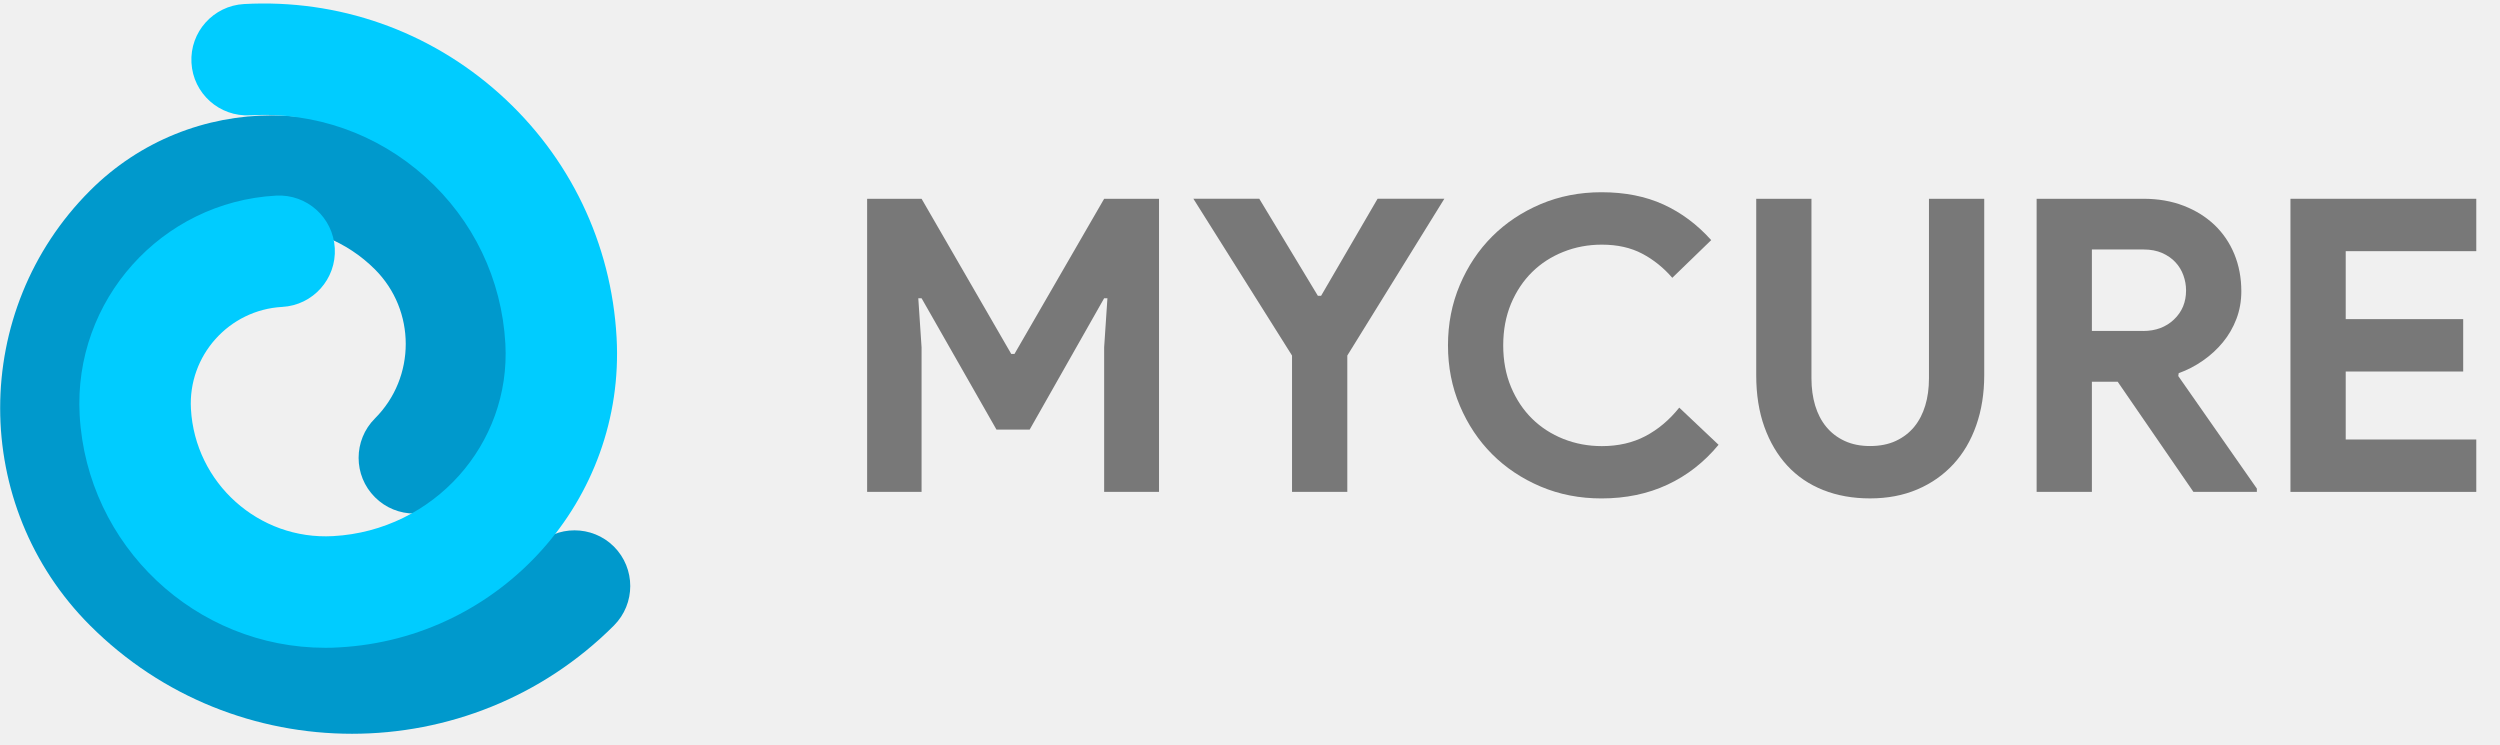
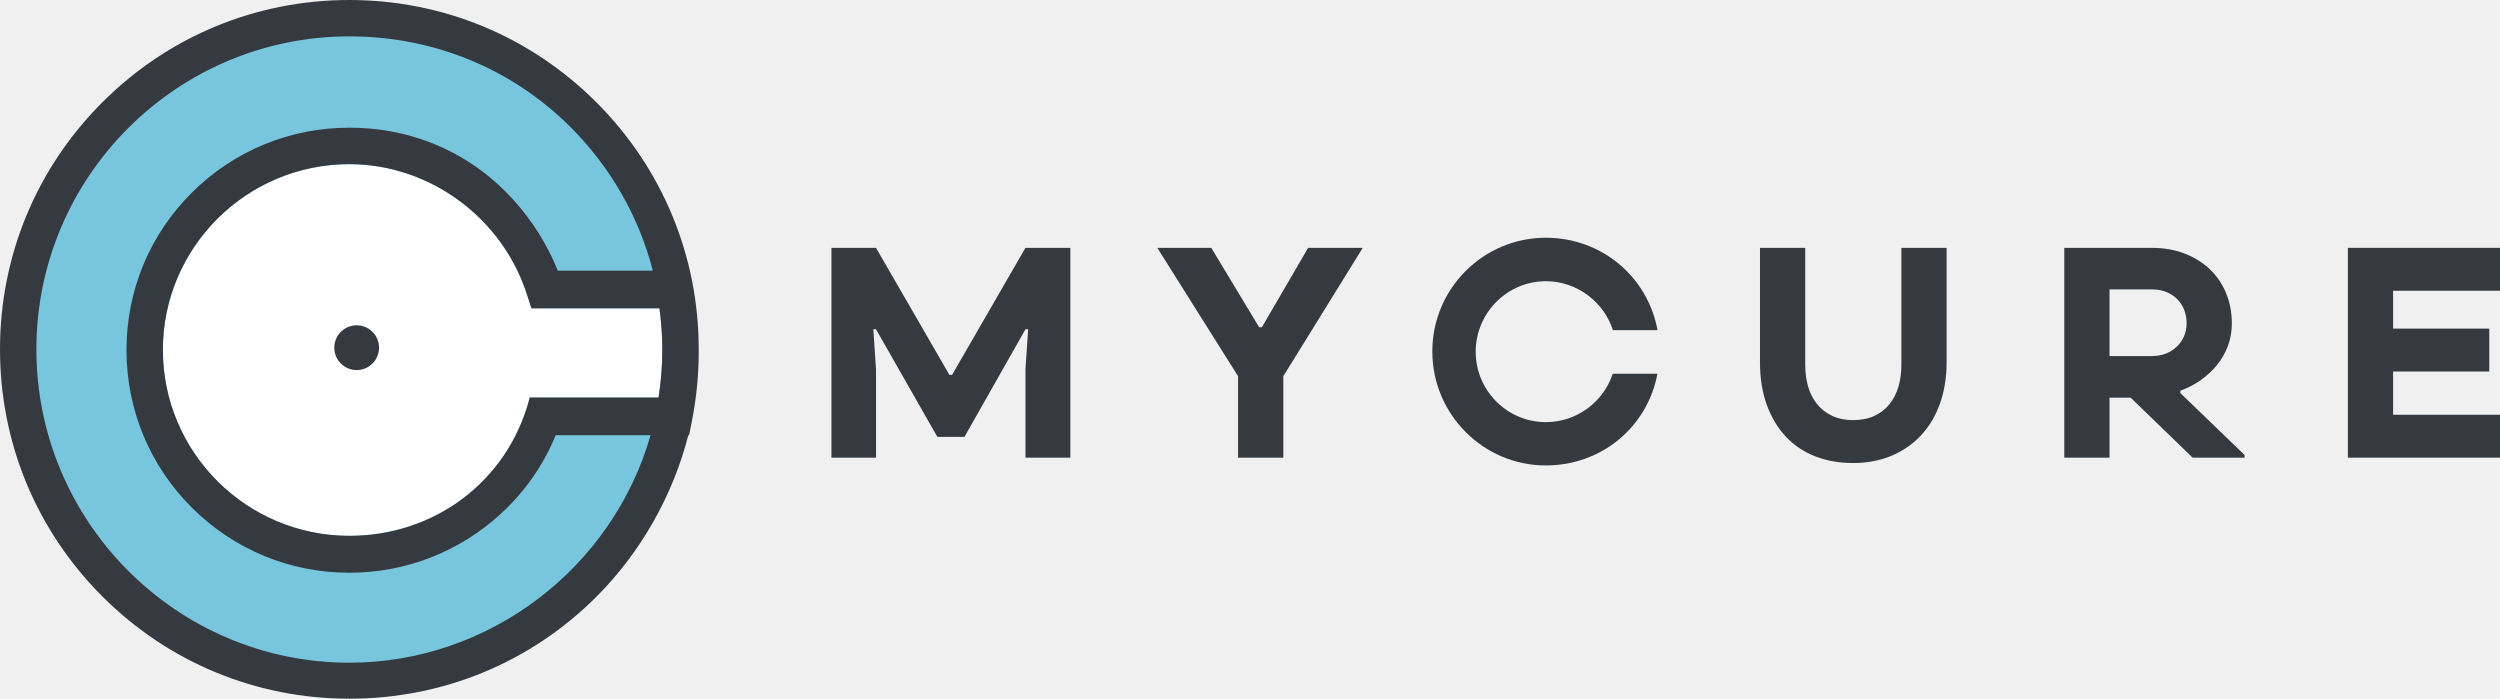
- <svg xmlns="http://www.w3.org/2000/svg" version="1.1" id="Layer_2" x="0px" y="0px" width="94px" height="28px" viewBox="0 0 94 28" enable-background="new 0 0 94 28" xml:space="preserve">
+ <svg xmlns="http://www.w3.org/2000/svg" version="1.1" id="Layer_1" x="0px" y="0px" width="1261.521px" height="352.574px" viewBox="0 0 1261.521 352.574" enable-background="new 0 0 1261.521 352.574" xml:space="preserve">
  <g>
+     <path opacity="0.5" fill="#0099CC" d="M176.101,337.887c-43.044-0.002-83.512-16.764-113.948-47.197   c-30.436-30.437-47.196-70.9-47.196-113.946c0-43.042,16.761-83.51,47.196-113.948c30.437-30.436,70.904-47.197,113.948-47.199   c43.045,0,83.513,16.763,113.95,47.199c30.438,30.438,47.202,70.905,47.202,113.948l-0.007,0.537l0.007,0.546   c0,10.617-1.013,20.932-3.095,31.534l-1.099,5.427c-0.11,0.54-0.342,1.031-0.666,1.441c-7.04,28.061-21.662,53.779-42.342,74.459   C259.614,321.125,219.146,337.887,176.101,337.887L176.101,337.887z" />
+     <path fill="#FFFFFF" d="M176.289,82.83c-51.89,0-94.104,42.04-94.104,93.713c0,51.743,42.215,93.84,94.104,93.84   c43.199-0.002,79.649-27.621,90.703-68.523l0.305-1.268h65.008c1.251-8,1.896-16.031,1.917-24.096   c-0.025-6.986-0.518-13.904-1.463-20.904h-64.582l-2.014-6.203C253.955,110.148,216.998,82.828,176.289,82.83L176.289,82.83z" />
+     <path fill="#343A40" d="M176.288,352.574c-47.09,0-91.36-18.336-124.656-51.633C18.337,267.646,0,223.377,0,176.289   c0-47.09,18.337-91.357,51.632-124.654C84.928,18.338,129.198,0,176.287,0c47.09,0,91.36,18.336,124.658,51.633   c33.298,33.297,51.636,77.566,51.636,124.654l-0.007,0.59l0.007,0.611c0,11.615-1.107,23.088-3.386,34.691l-1.463,7.412h-0.398   c-7.676,30-23.699,58.848-46.389,81.534C267.647,334.422,223.376,352.574,176.288,352.574L176.288,352.574z M176.288,18.355   c-87.084,0-157.933,70.849-157.933,157.934c0,87.084,70.848,158.118,157.933,158.118c70.613-0.003,132.828-47.815,151.998-114.815   h-47.873c-6.133,15-15.407,28.338-27.576,39.559c-20.949,19.313-48.134,29.855-76.547,29.855   c-30.042,0-58.281-11.711-79.514-32.895c-21.245-21.197-32.946-49.436-32.946-79.475c0-30.043,11.703-58.245,32.953-79.398   c21.247-21.149,49.483-32.803,79.507-32.803c24.513,0,47.794,7.419,67.326,22.212c16.892,12.796,30.297,30.944,37.839,49.944   h47.962c-6.918-27-21.223-52.152-41.45-72.379C258.135,34.385,218.474,18.354,176.288,18.355L176.288,18.355z M176.289,82.83   c-51.89,0-94.104,42.04-94.104,93.713c0,51.743,42.215,93.84,94.104,93.84c43.199-0.002,79.649-27.621,90.703-68.523l0.305-1.268   h65.008c1.251-8,1.896-16.031,1.917-24.096c-0.025-6.986-0.518-13.904-1.463-20.904h-64.582l-2.014-6.203   C253.955,110.148,216.998,82.828,176.289,82.83L176.289,82.83z" />
+     <path fill="#343A40" d="M179.979,186.746c-6.23,0-11.298-5.068-11.298-11.298s5.067-11.297,11.298-11.297   c6.229,0,11.297,5.067,11.297,11.297S186.209,186.746,179.979,186.746z" />
    <g>
-       <path fill="#787878" d="M32.604,7.474h2.047l3.371,5.833h0.123l3.371-5.833h2.063v11.021h-2.063v-5.434l0.123-1.847h-0.123    l-2.801,4.94h-1.247l-2.817-4.94h-0.123l0.123,1.847v5.434h-2.047V7.474z" />
-       <path fill="#787878" d="M48.58,13.368l-3.709-5.895h2.478l2.202,3.648h0.123l2.123-3.648h2.51l-3.648,5.895v5.126H48.58V13.368z" />
-       <path fill="#787878" d="M64.618,16.724c-0.544,0.657-1.185,1.157-1.924,1.501c-0.738,0.344-1.564,0.516-2.478,0.516    c-0.821,0-1.583-0.148-2.286-0.446s-1.311-0.703-1.824-1.216c-0.513-0.513-0.918-1.121-1.216-1.824    c-0.298-0.702-0.446-1.459-0.446-2.271c0-0.811,0.148-1.566,0.446-2.27c0.298-0.703,0.703-1.311,1.216-1.824    c0.514-0.513,1.121-0.918,1.824-1.216c0.703-0.297,1.465-0.446,2.286-0.446c0.882,0,1.659,0.154,2.332,0.462    c0.672,0.308,1.27,0.754,1.793,1.339l-1.463,1.417c-0.328-0.38-0.705-0.683-1.131-0.908s-0.932-0.339-1.517-0.339    c-0.513,0-0.995,0.09-1.446,0.27c-0.452,0.18-0.845,0.434-1.178,0.762c-0.333,0.329-0.598,0.726-0.793,1.192    c-0.194,0.468-0.292,0.988-0.292,1.563c0,0.575,0.098,1.096,0.292,1.563c0.195,0.467,0.46,0.865,0.793,1.193    s0.726,0.582,1.178,0.762c0.451,0.18,0.934,0.27,1.446,0.27c0.616,0,1.162-0.126,1.64-0.377c0.478-0.252,0.9-0.608,1.27-1.07    L64.618,16.724z" />
-       <path fill="#787878" d="M70.313,18.74c-0.646,0-1.233-0.105-1.762-0.315c-0.529-0.21-0.978-0.516-1.348-0.916    c-0.369-0.4-0.656-0.885-0.861-1.454s-0.308-1.219-0.308-1.947V7.474h2.077v6.757c0,0.369,0.047,0.708,0.139,1.016    c0.093,0.309,0.231,0.575,0.416,0.801s0.415,0.402,0.692,0.531c0.277,0.128,0.595,0.192,0.954,0.192    c0.37,0,0.693-0.064,0.97-0.192c0.277-0.129,0.508-0.306,0.693-0.531c0.185-0.226,0.322-0.492,0.415-0.801    c0.093-0.308,0.139-0.646,0.139-1.016V7.474h2.078v6.634c0,0.688-0.101,1.316-0.301,1.886s-0.487,1.057-0.861,1.462    c-0.375,0.405-0.826,0.721-1.354,0.946C71.563,18.627,70.971,18.74,70.313,18.74z" />
-       <path fill="#787878" d="M76.578,7.474h4.018c0.554,0,1.057,0.087,1.508,0.262c0.451,0.174,0.839,0.416,1.162,0.723    c0.323,0.308,0.572,0.675,0.747,1.101c0.174,0.426,0.261,0.89,0.261,1.393c0,0.369-0.062,0.716-0.185,1.039    s-0.292,0.615-0.508,0.877c-0.215,0.262-0.467,0.493-0.754,0.692c-0.287,0.2-0.59,0.357-0.908,0.47l-0.016,0.108l2.955,4.232    v0.123h-2.386l-2.847-4.141h-0.97v4.141h-2.078V7.474z M80.58,12.445c0.472,0,0.859-0.144,1.162-0.432    c0.303-0.287,0.454-0.651,0.454-1.092c0-0.195-0.034-0.385-0.101-0.57c-0.066-0.185-0.167-0.349-0.3-0.492    c-0.134-0.144-0.3-0.259-0.5-0.347c-0.2-0.087-0.429-0.131-0.686-0.131h-1.954v3.063H80.58z" />
-       <path fill="#787878" d="M88.199,9.444v2.555h4.417v1.97h-4.417v2.556h4.909v1.97h-6.987V7.474h6.987v1.97H88.199z" />
-     </g>
-   </g>
-   <g>
-     <g>
-       <path fill="#0099CC" d="M13.236,27.59c-3.567,0-7.133-1.355-9.849-4.072c-4.508-4.508-4.508-11.844,0-16.352    c3.77-3.771,9.903-3.771,13.673,0c3.179,3.179,3.179,8.352,0,11.53c-0.818,0.818-2.145,0.818-2.962,0    c-0.819-0.816-0.819-2.145,0-2.963c1.544-1.543,1.544-4.059,0-5.604c-2.137-2.135-5.613-2.135-7.749,0    c-2.874,2.875-2.874,7.55,0,10.423c3.797,3.799,9.976,3.799,13.772,0c0.818-0.814,2.145-0.816,2.963,0    c0.818,0.822,0.818,2.146,0,2.967C20.371,26.232,16.803,27.59,13.236,27.59z" />
-     </g>
-     <g>
-       <path fill="#00CCFF" d="M12.237,24.357c-4.876,0.004-8.971-3.824-9.242-8.754c-0.239-4.309,3.075-8.01,7.385-8.248    c1.159-0.063,2.144,0.821,2.208,1.977c0.064,1.155-0.82,2.144-1.976,2.208c-2.003,0.11-3.544,1.831-3.433,3.833    c0.154,2.793,2.551,4.941,5.345,4.785c3.78-0.207,6.686-3.451,6.478-7.232c-0.135-2.428-1.206-4.659-3.019-6.282    c-1.813-1.622-4.146-2.443-6.575-2.309C8.251,4.399,7.262,3.516,7.199,2.36C7.134,1.205,8.02,0.217,9.175,0.152    c3.545-0.195,6.957,1.002,9.603,3.37c2.646,2.369,4.211,5.628,4.406,9.172c0.336,6.088-4.343,11.313-10.429,11.647    C12.581,24.354,12.41,24.357,12.237,24.357z" />
+       <g>
+         <path fill="#343A40" d="M419.552,125.07h22.489l37.03,64.084h1.353l37.03-64.084h22.657v105.867h-22.657v-44.49l1.352-20.29     h-1.352l-30.773,54.278h-13.698l-30.941-54.278h-1.354l1.354,20.29v44.49h-22.489V125.07z" />
+         <path fill="#343A40" d="M624.743,189.831l-40.749-64.761h27.225l24.178,40.074h1.352l23.335-40.074h27.563l-40.075,64.761v41.106     h-22.828V189.831z" />
+         <path fill="#343A40" d="M935.104,233.642c-7.099,0-13.555-1.156-19.36-3.466c-5.806-2.311-10.735-5.665-14.794-10.062     c-4.059-4.396-7.215-9.723-9.469-15.979c-2.257-6.255-3.383-13.384-3.383-21.39V125.07l22.828-0.001v59.029     c0,4.059,0.506,7.776,1.521,11.161c1.017,3.379,2.538,6.312,4.567,8.791s4.564,4.425,7.611,5.832     c3.04,1.411,6.531,2.114,10.479,2.114c4.061,0,7.609-0.703,10.654-2.114c3.043-1.407,5.582-3.353,7.609-5.832     c2.029-2.479,3.55-5.412,4.564-8.791c1.015-3.385,1.523-7.104,1.523-11.161v-59.031h22.826v57.678     c0,7.556-1.1,14.457-3.298,20.712c-2.196,6.257-5.356,11.613-9.468,16.064c-4.115,4.456-9.076,7.922-14.881,10.398     C948.829,232.399,942.319,233.642,935.104,233.642z" />
+         <path fill="#343A40" d="M1041.657,125.067h44.133c6.086,0,11.607,0.96,16.569,2.875c4.96,1.918,9.215,4.567,12.767,7.947     c3.551,3.383,6.283,7.414,8.201,12.09c1.915,4.68,2.877,9.781,2.877,15.304c0,4.061-0.68,7.862-2.031,11.413     c-1.354,3.554-3.213,6.764-5.58,9.639c-2.369,2.873-5.131,5.412-8.285,7.607c-3.157,2.198-6.484,3.92-9.979,5.16l-0.166,1.184     l32.465,31.297v1.354h-26.21l-31.281-30.285h-10.653v30.285h-22.826V125.067z M1085.62,179.686c5.183,0,9.439-1.578,12.767-4.735     c3.325-3.154,4.987-7.156,4.987-12.006c0-2.14-0.367-4.226-1.1-6.256c-0.734-2.029-1.833-3.831-3.297-5.411     c-1.467-1.575-3.297-2.846-5.496-3.804c-2.197-0.957-4.706-1.438-7.524-1.438h-21.474v33.65H1085.62z" />
+         <path fill="#343A40" d="M1207.581,146.712v19.107h48.529v21.643h-48.529v21.83h53.94v21.645h-76.767V125.067h76.767v21.645     H1207.581z" />
+       </g>
+       <path fill="#343A40" d="M813.808,188.592c-4.574,14-17.945,24.416-33.734,24.416c-19.564,0-35.421-15.951-35.421-35.514    c0-19.561,15.856-35.594,35.421-35.594c15.883,0,29.325,10.691,33.818,24.691h22.506c-4.959-27-28.282-46.629-56.326-46.629    c-31.652-0.001-57.311,25.723-57.311,57.375s25.658,57.528,57.311,57.529c27.955,0,51.221-19.275,56.281-46.275H813.808z" />
    </g>
  </g>
</svg>
